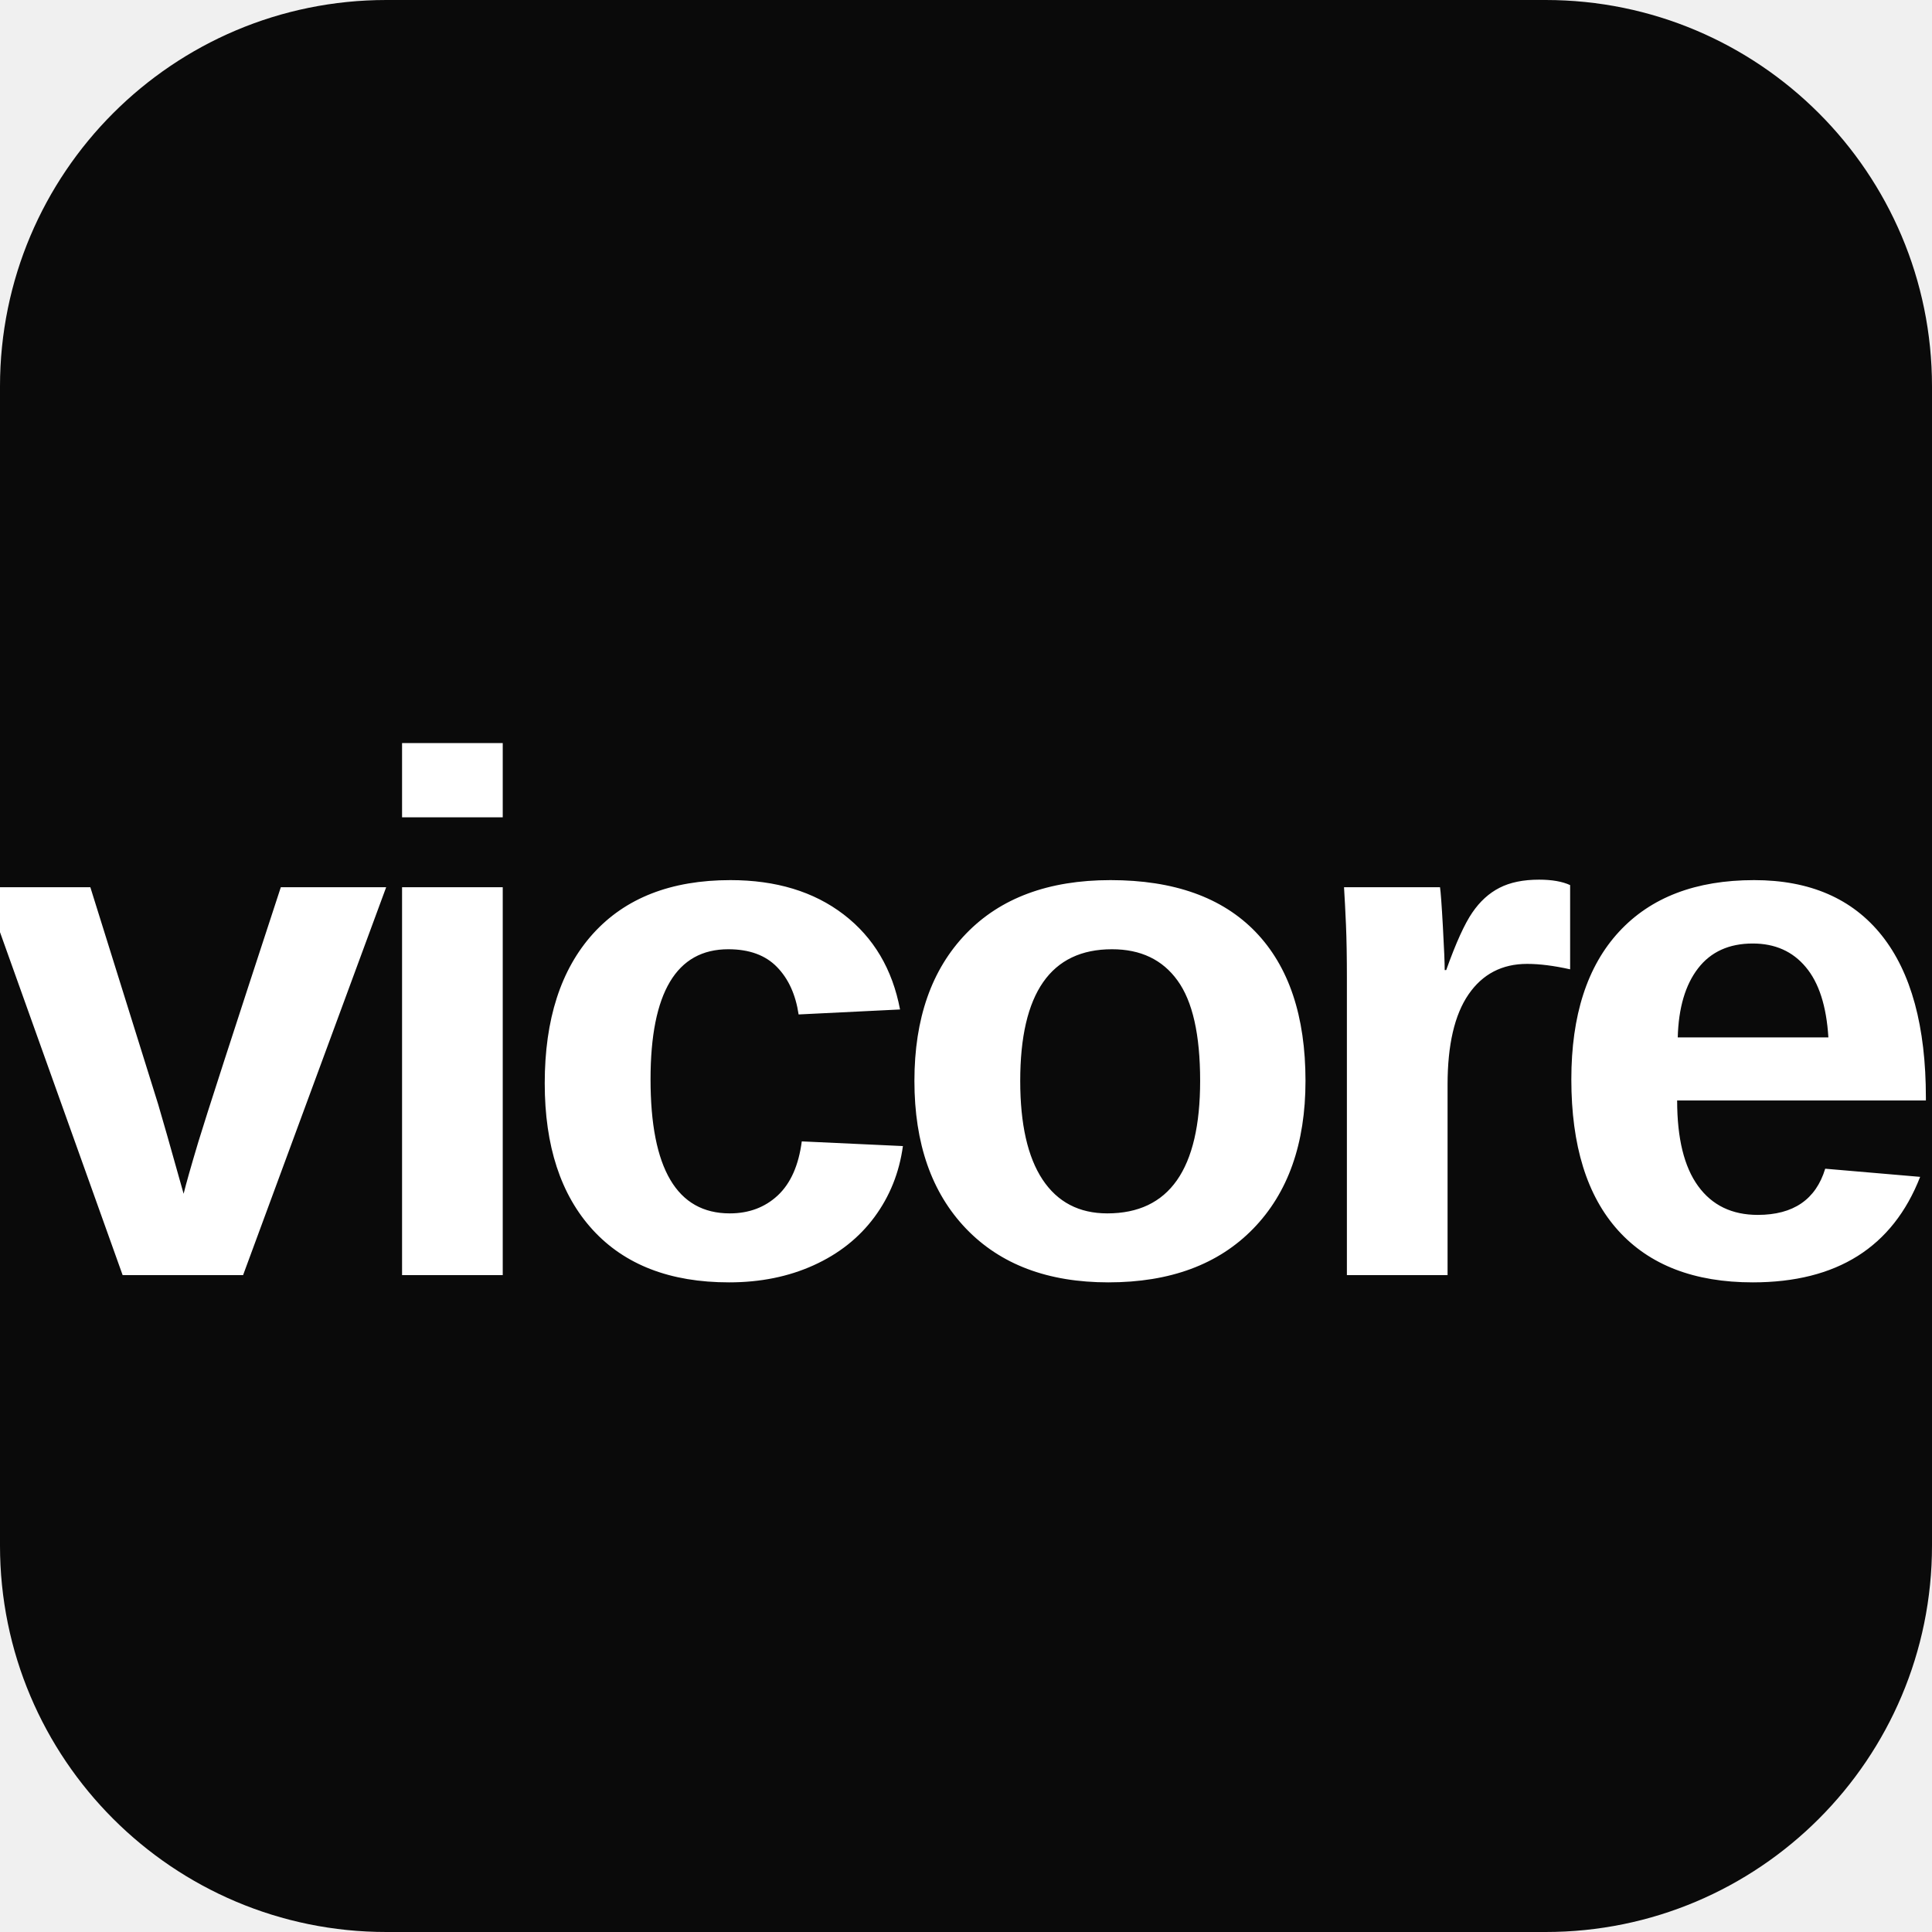
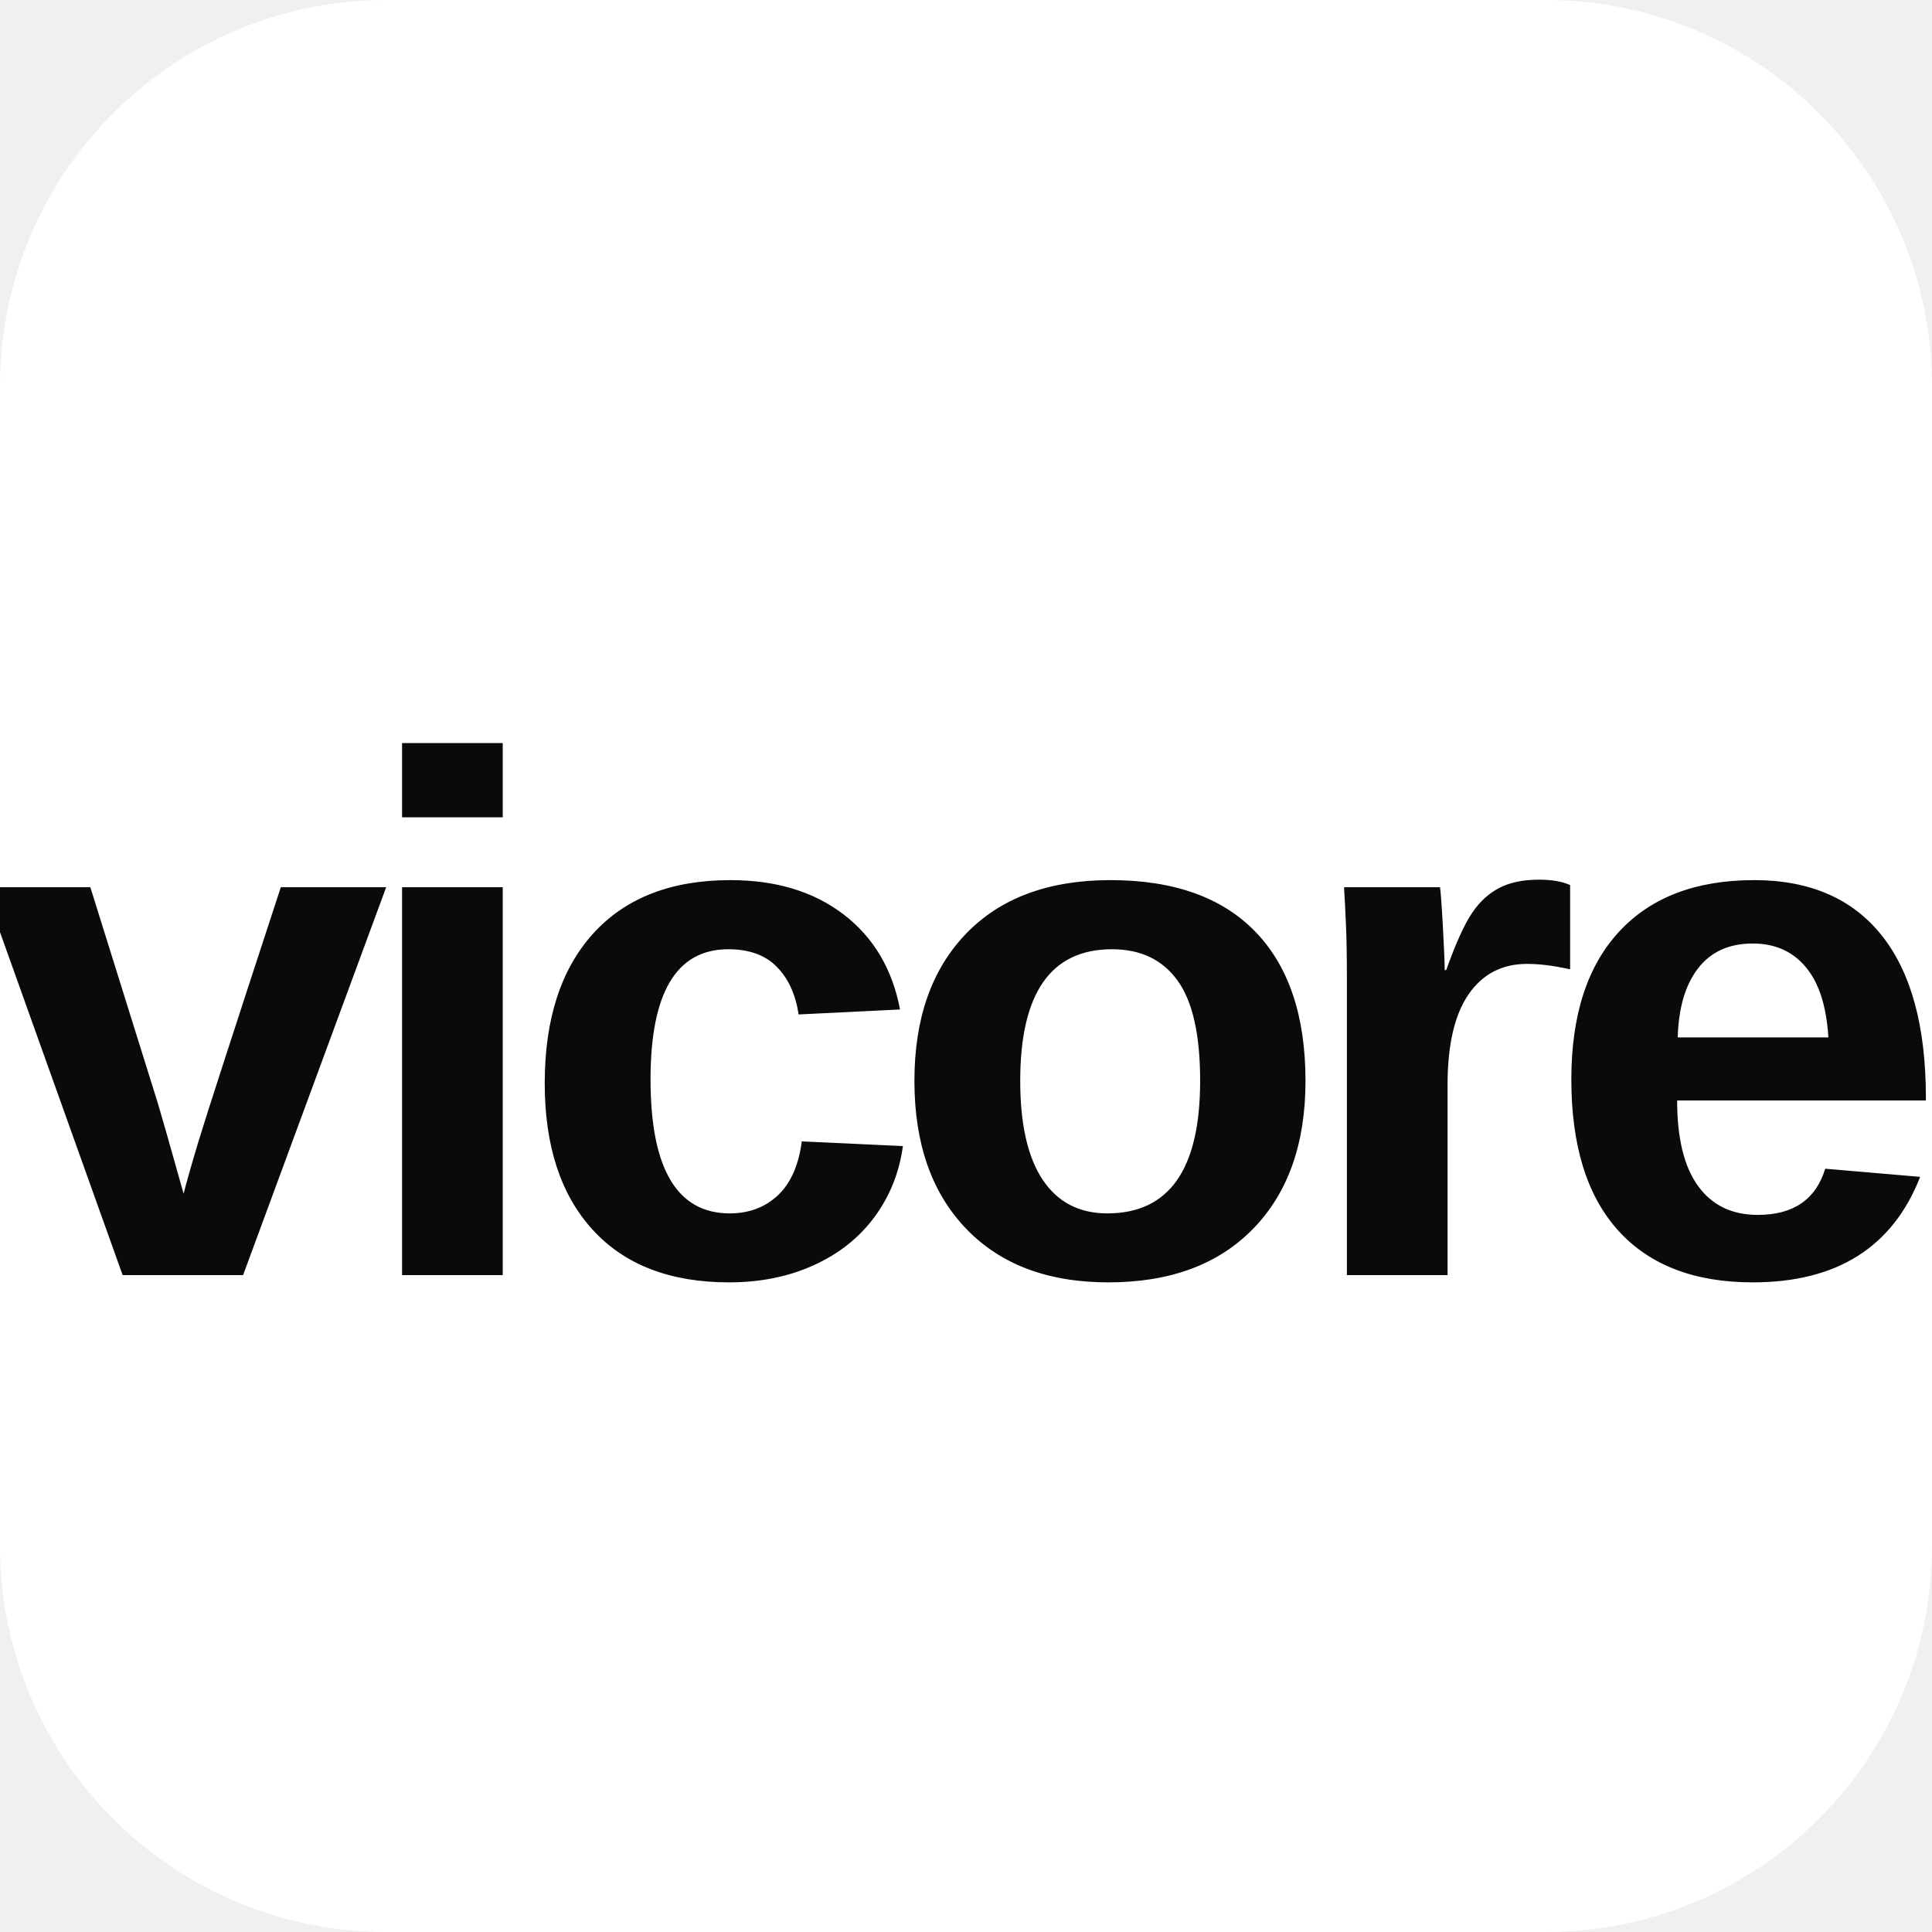
<svg xmlns="http://www.w3.org/2000/svg" viewBox="0 0 200 200">
-   <rect width="200" height="200" rx="40" fill="#0A0A0A" />
-   <text x="100" y="132" text-anchor="middle" font-family="Arial, Helvetica, sans-serif" font-weight="800" font-size="76" letter-spacing="-4" fill="#FFFFFF">vicore</text>
+   <rect width="200" height="200" rx="40" fill="#FFFFFF" />
+   <text x="100" y="132" text-anchor="middle" font-family="Arial, Helvetica, sans-serif" font-weight="800" font-size="76" letter-spacing="-4" fill="#0A0A0A">vicore</text>
</svg>
